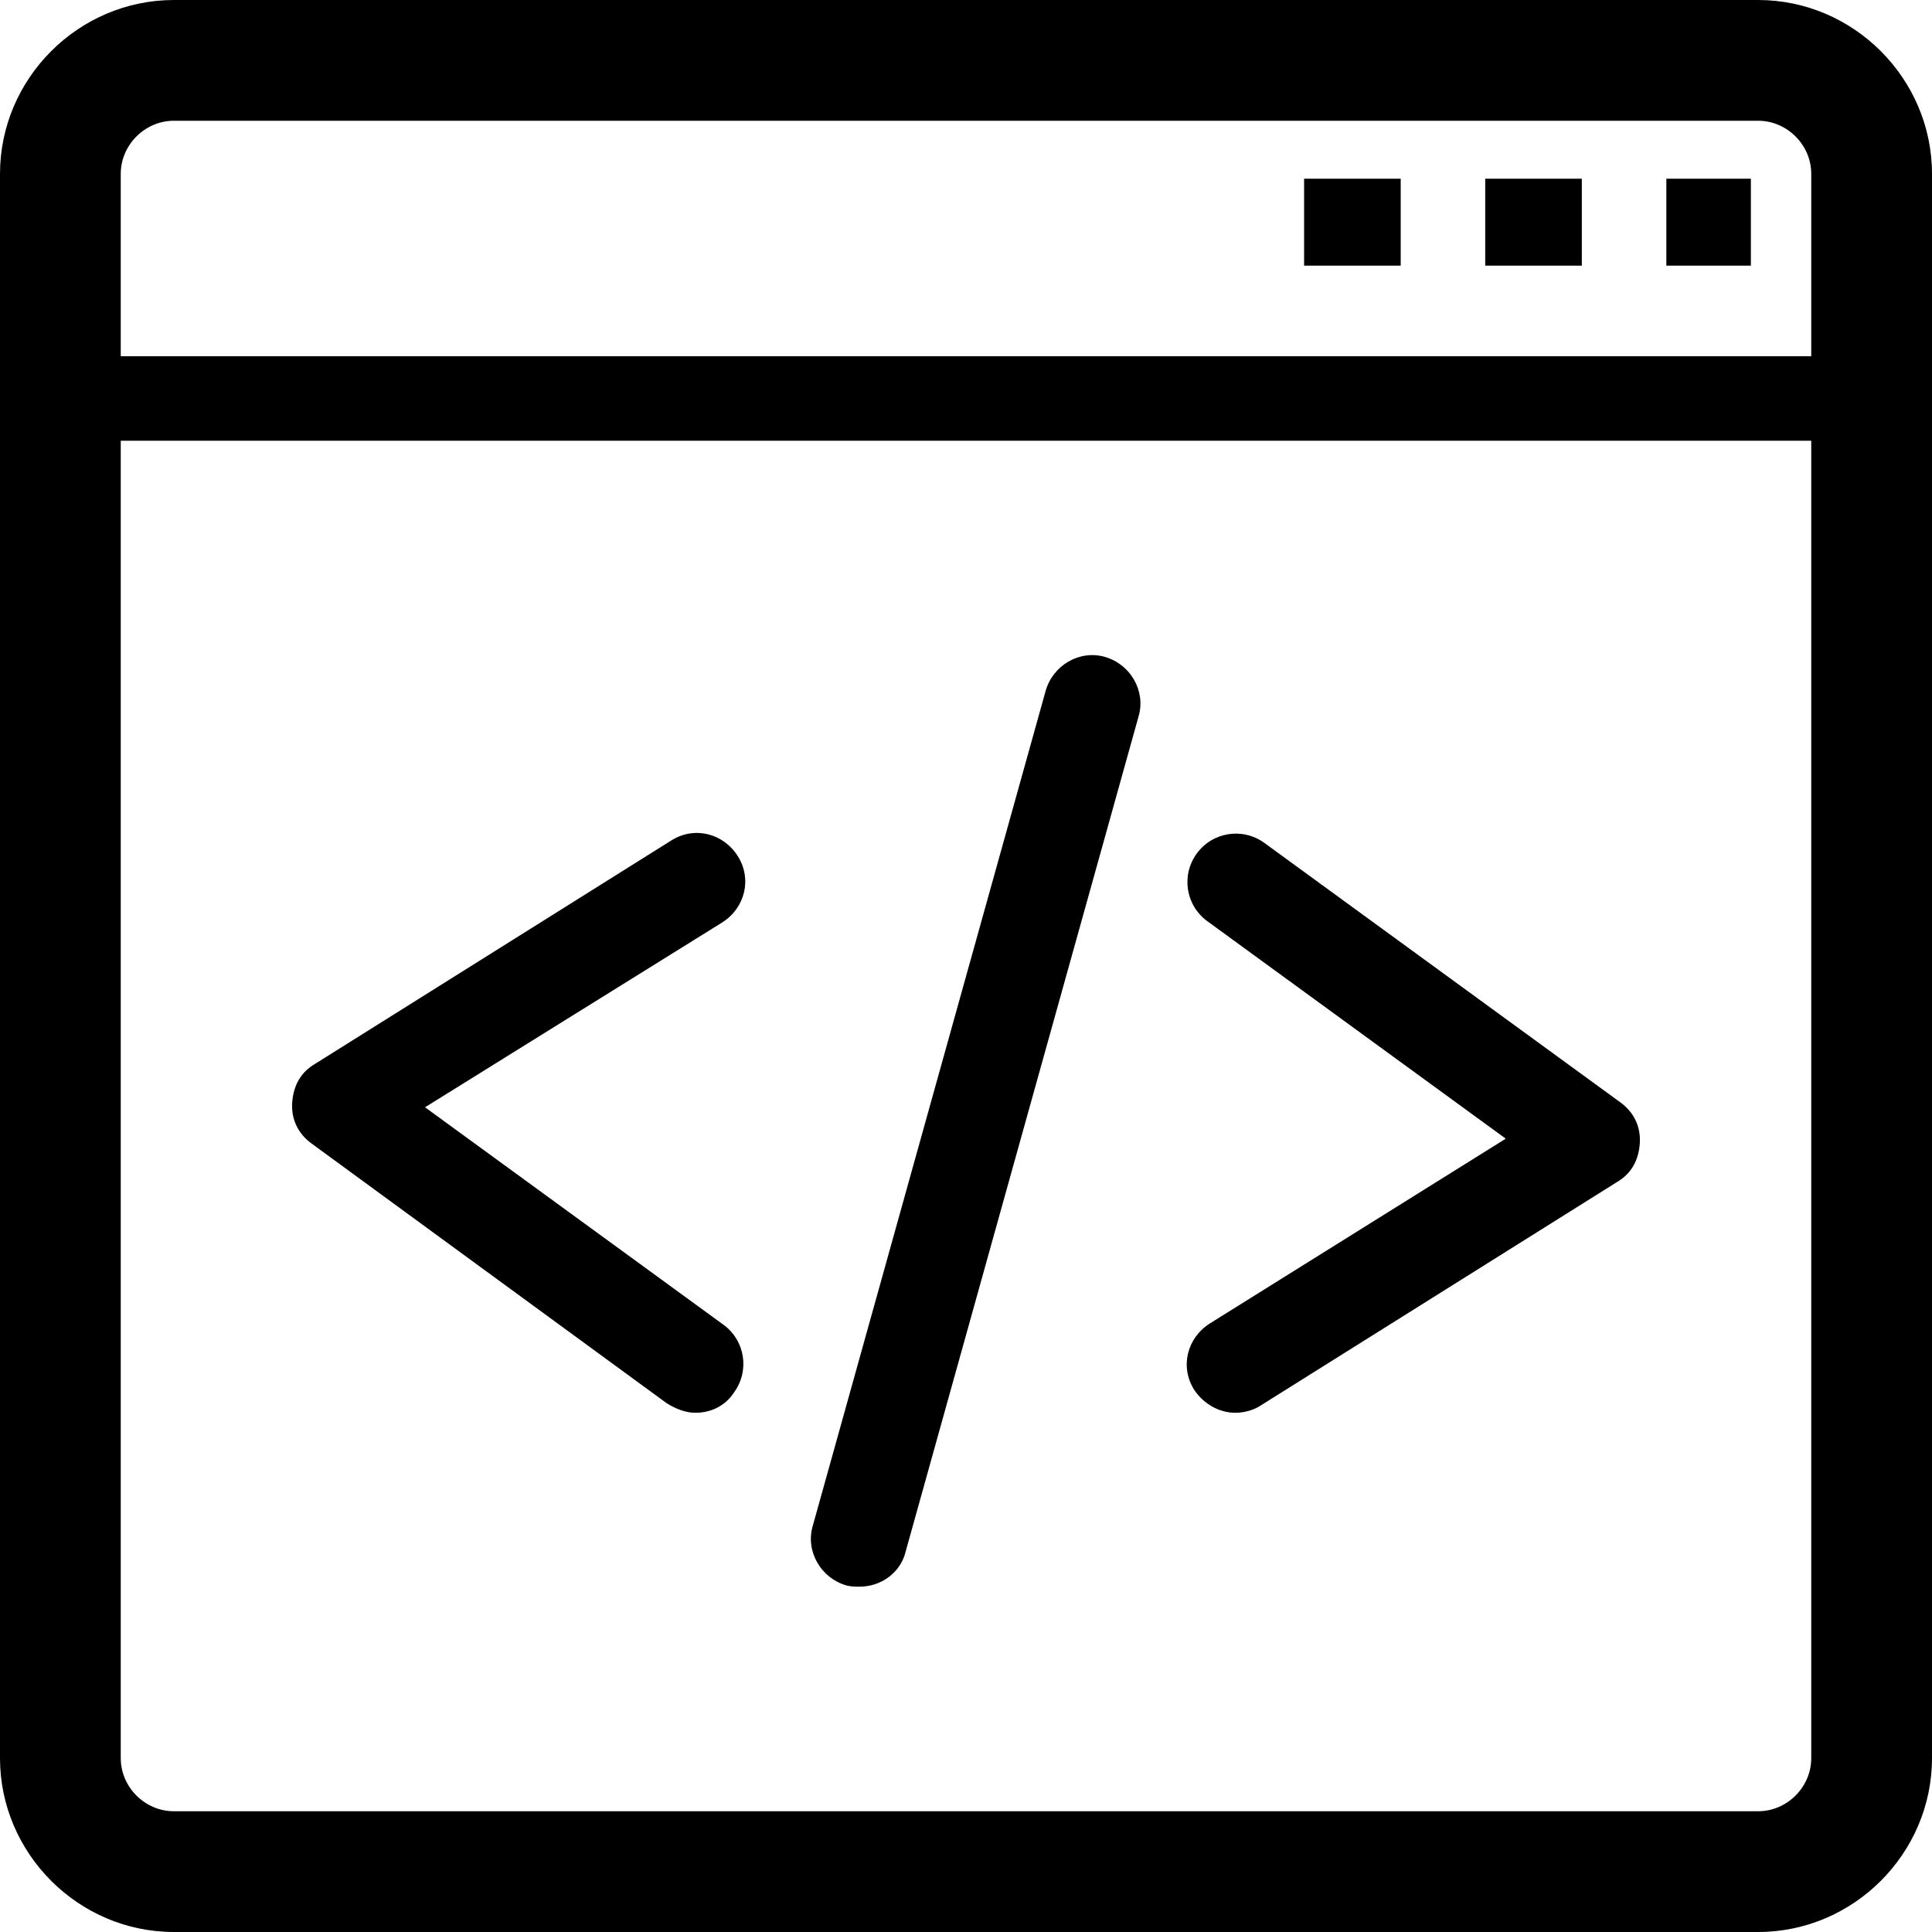
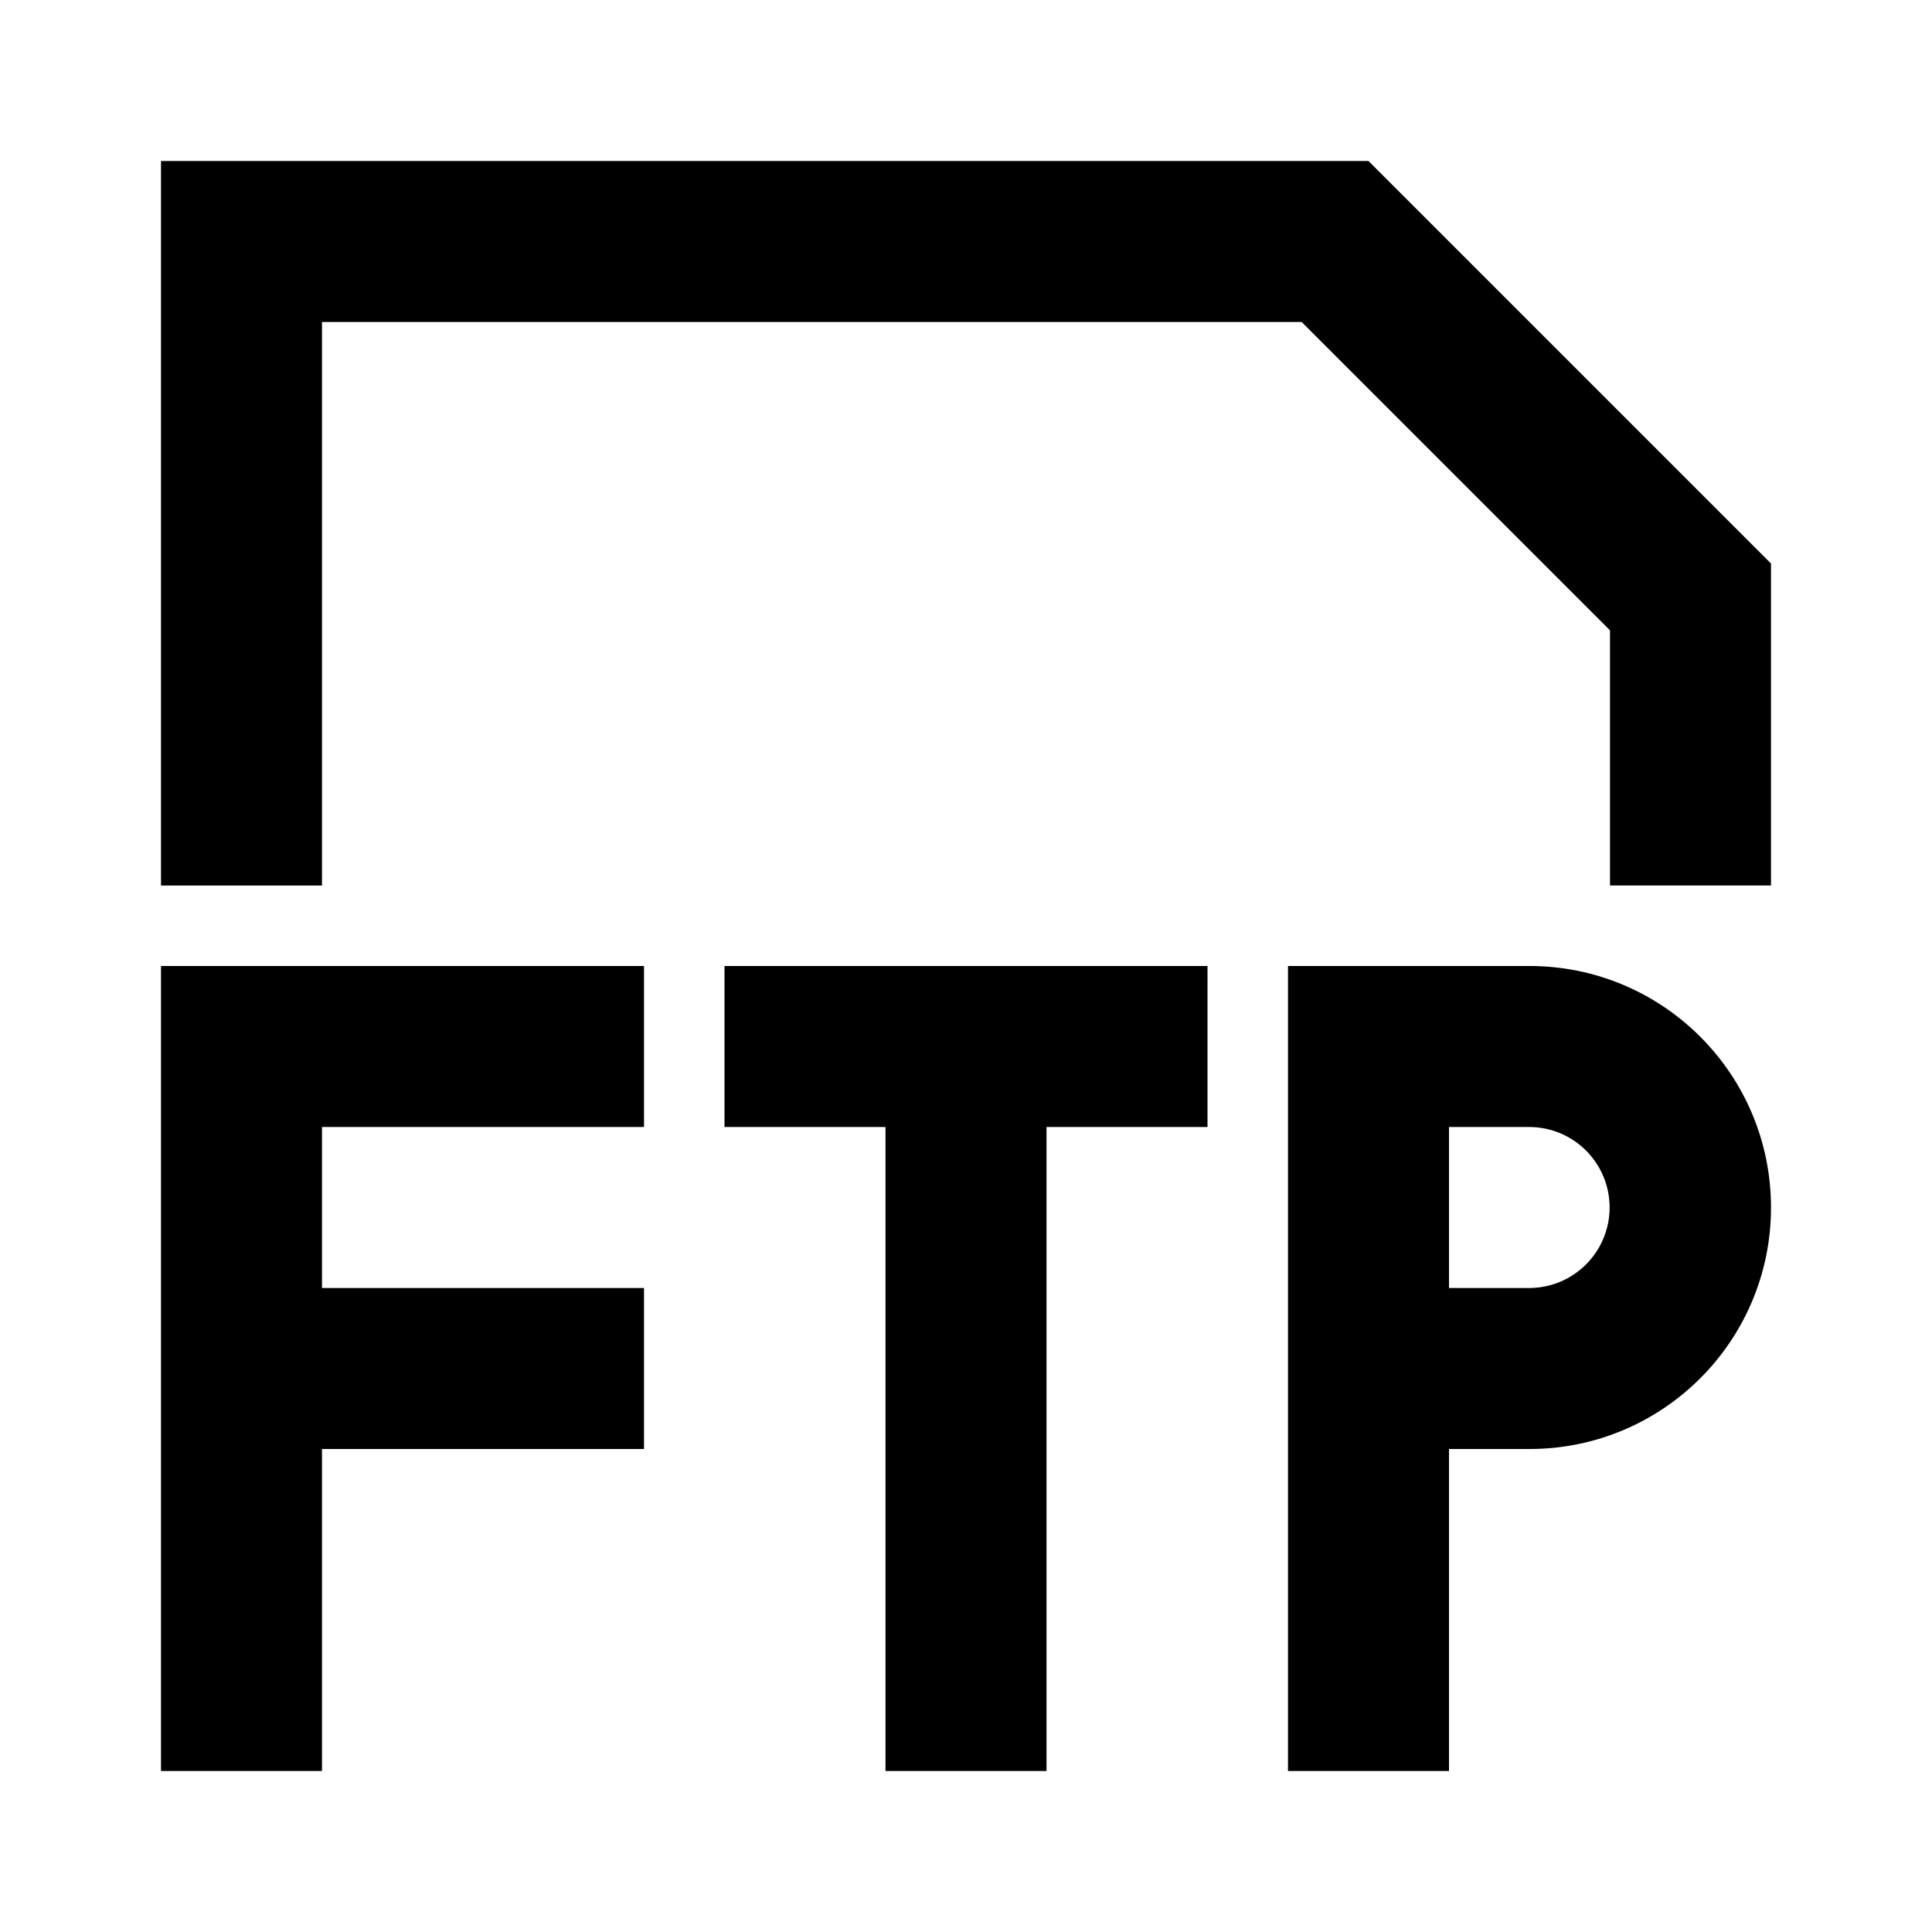
- <svg xmlns="http://www.w3.org/2000/svg" t="1729576549439" class="icon" viewBox="0 0 1024 1024" version="1.1" p-id="7182" width="200" height="200">
-   <path d="M931.84 1024 92.16 1024C41.6 1024 0 982.4 0 931.84L0 92.16C0 41.6 41.6 0 92.16 0l839.68 0c50.56 0 92.16 41.6 92.16 92.16l0 839.68C1024 982.4 982.4 1024 931.84 1024zM92.16 64C76.8 64 64 76.8 64 92.16l0 839.68c0 15.36 12.8 28.16 28.16 28.16l839.68 0c15.36 0 28.16-12.8 28.16-28.16L960 92.16c0-15.36-12.8-28.16-28.16-28.16L92.16 64z" p-id="7183" />
-   <path d="M45.44 188.8l944 0 0 44.8-944 0 0-44.8Z" p-id="7184" />
-   <path d="M691.2 94.72l51.2 0 0 46.08-51.2 0 0-46.08Z" p-id="7185" />
-   <path d="M787.2 94.72l51.2 0 0 46.08-51.2 0 0-46.08Z" p-id="7186" />
-   <path d="M883.2 94.72l44.8 0 0 46.08-44.8 0 0-46.08Z" p-id="7187" />
-   <path d="M654.72 748.8c-8.32 0-16.64-4.48-21.76-12.16-7.68-12.16-3.84-27.52 8.32-35.2l156.8-97.92-158.08-115.2c-11.52-8.32-14.08-24.32-5.76-35.84 8.32-11.52 24.32-14.08 35.84-5.76l188.8 137.6c7.04 5.12 10.88 12.8 10.24 21.76s-4.48 16-12.16 20.48l-188.8 118.4C664.32 747.52 659.2 748.8 654.72 748.8z" p-id="7188" />
-   <path d="M368.64 748.8c-5.12 0-10.24-1.92-15.36-5.12L165.12 606.08c-7.04-5.12-10.88-12.8-10.24-21.76s4.48-16 12.16-20.48l188.8-118.4c12.16-7.68 27.52-3.84 35.2 8.32 7.68 12.16 3.84 27.52-8.32 35.2L225.28 586.88l158.08 115.2c11.52 8.32 14.08 24.32 5.76 35.84C384.64 744.96 376.96 748.8 368.64 748.8z" p-id="7189" />
-   <path d="M455.68 840.96c-2.56 0-4.48 0-7.04-0.64-13.44-3.84-21.76-17.92-17.92-31.36l123.52-442.88c3.84-13.44 17.92-21.76 31.36-17.92 13.44 3.84 21.76 17.92 17.92 31.36l-123.52 442.88C477.44 833.28 467.2 840.96 455.68 840.96z" p-id="7190" />
+ <svg xmlns="http://www.w3.org/2000/svg" t="1734501359586" class="icon" viewBox="0 0 1024 1024" version="1.1" p-id="1860" width="200" height="200">
+   <path d="M170.667 597.333v85.333h170.667v85.333H170.667v170.667H85.333V512h256v85.333z m469.333-85.333H384v85.333h85.333v341.333h85.333V597.333h85.333z m170.667 85.333a42.667 42.667 0 0 1 0 85.333h-42.667v-85.333h42.667m0-85.333h-128v426.667h85.333v-170.667h42.667a128 128 0 0 0 128-128 128 128 0 0 0-128-128zM725.333 85.333l213.333 213.333v170.667h-85.333v-135.253L689.92 170.667H170.667v298.667H85.333V85.333z" p-id="1861" />
</svg>
